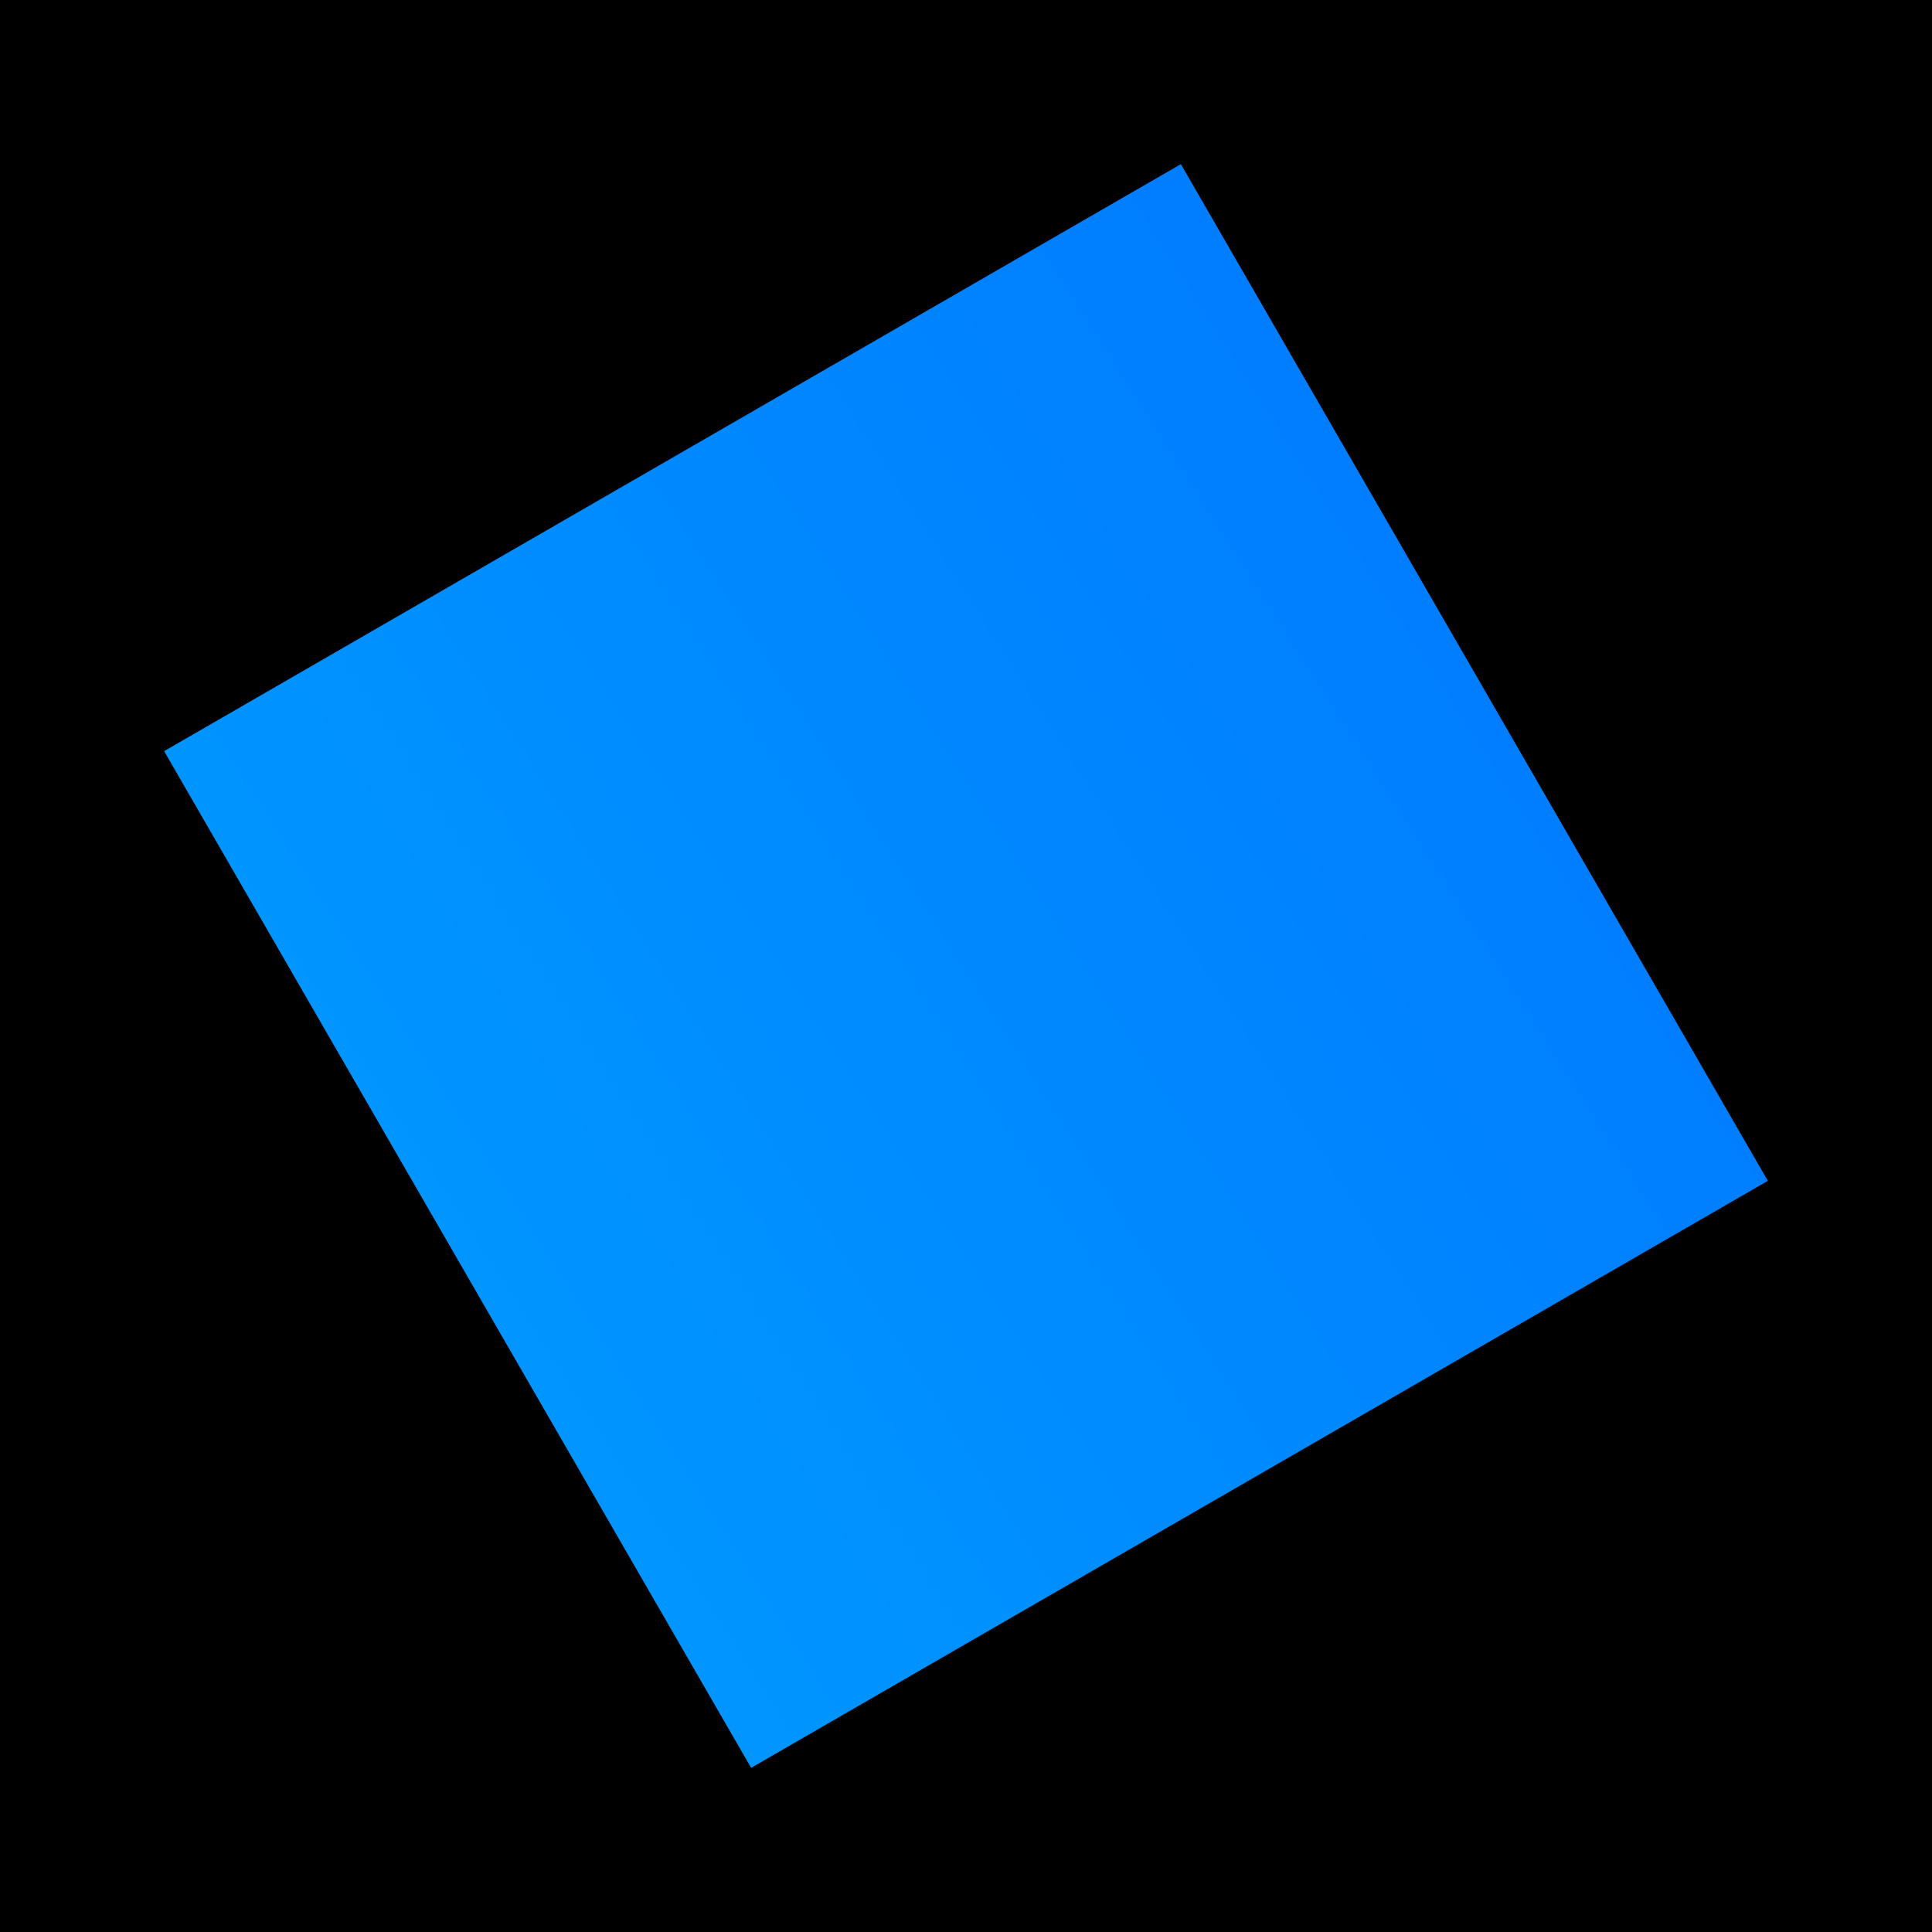
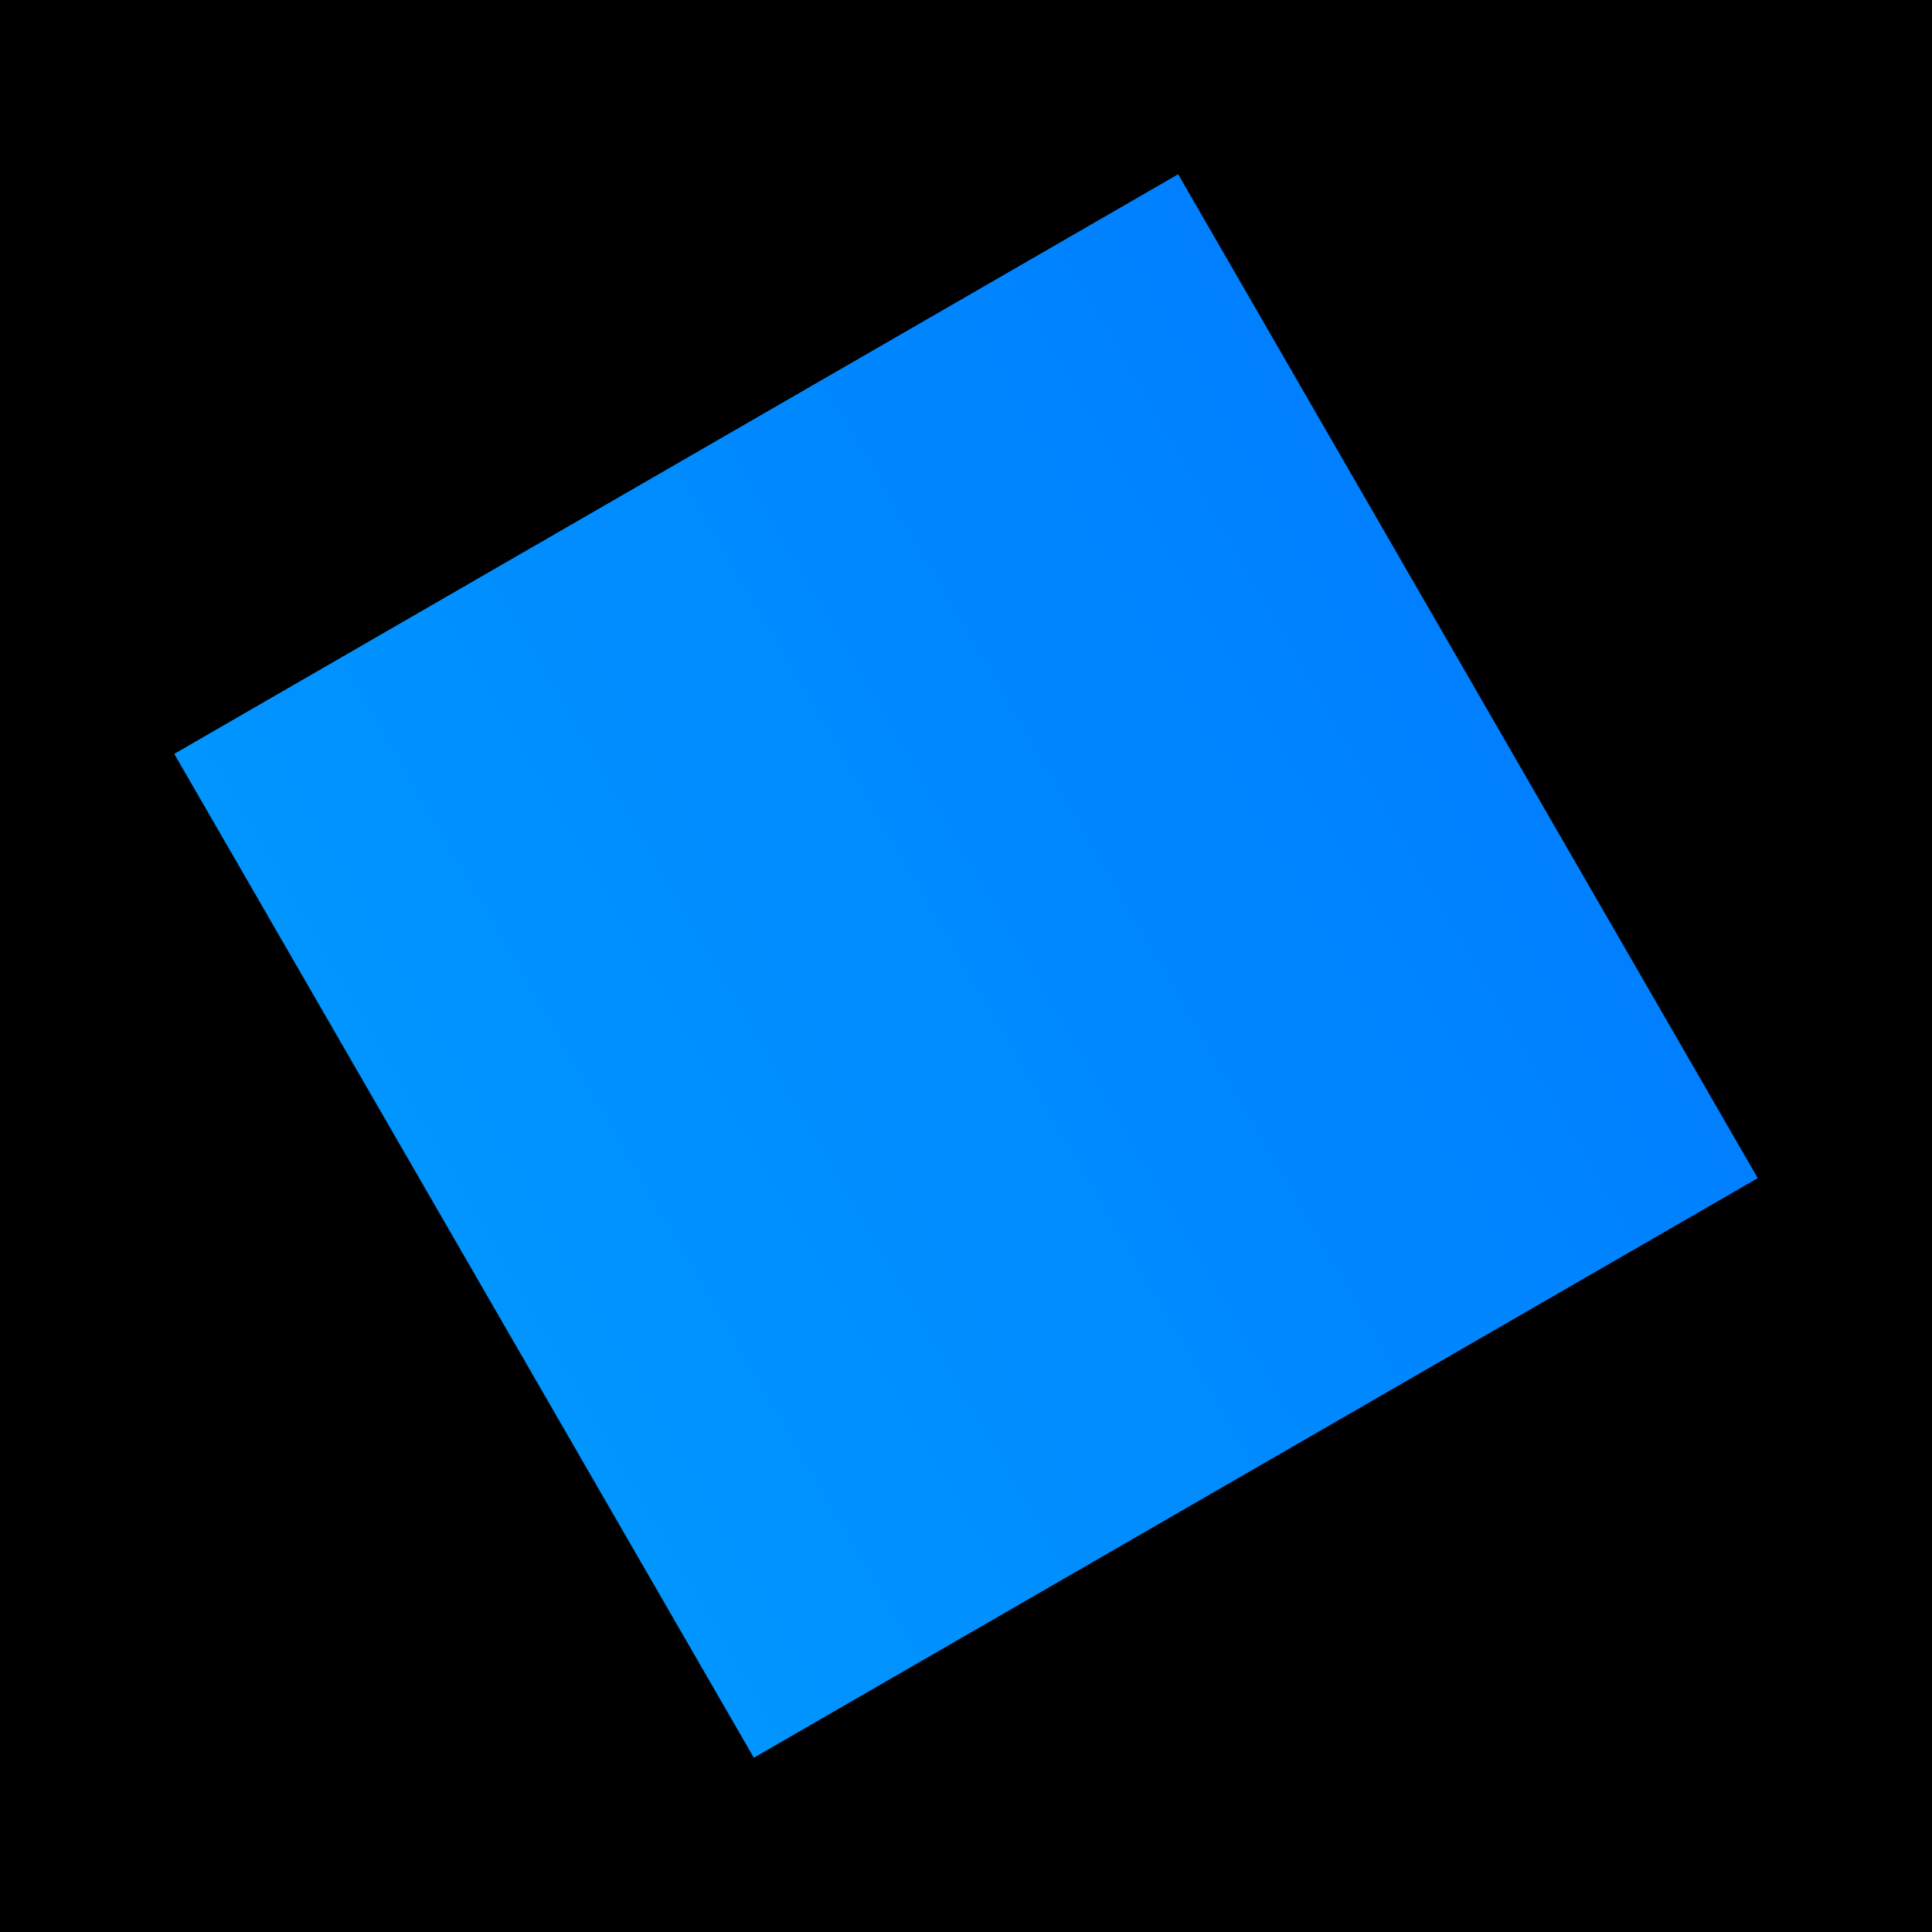
- <svg xmlns="http://www.w3.org/2000/svg" xmlns:xlink="http://www.w3.org/1999/xlink" width="512" height="512" viewBox="0 0 512 512" version="1.1" id="svg1">
-   <defs id="defs1">
-     <linearGradient id="linearGradient2">
-       <stop style="stop-color:#0095ff;stop-opacity:1;" offset="0" id="stop2" />
-       <stop style="stop-color:#007eff;stop-opacity:1;" offset="1" id="stop3" />
+ <svg xmlns="http://www.w3.org/2000/svg" width="512" height="512" version="1.1" viewBox="0 0 512 512" role="img" aria-labelledby="svgTitle svgDesc">
+   <defs>
+     <linearGradient id="blue-gradient" x1="0" y1="0.5" x2="1" y2="0.5" gradientUnits="objectBoundingBox">
+       <stop stop-color="#0095ff" offset="0" />
+       <stop stop-color="#0080ff" offset="1" />
    </linearGradient>
-     <linearGradient xlink:href="#linearGradient2" id="linearGradient3" x1="-61.858" y1="349.702" x2="246.637" y2="336.421" gradientUnits="userSpaceOnUse" gradientTransform="translate(2.8203322e-6)" />
  </defs>
-   <g id="layer1">
-     <rect style="fill:#000000;fill-opacity:1" id="rect2" width="512" height="512" x="0" y="0" />
-     <rect style="fill:url(#linearGradient3);fill-opacity:1;stroke-width:0.622" id="rect1" width="311.122" height="311.122" x="-61.858" y="194.142" transform="rotate(-30)" />
-   </g>
+   <rect width="100%" height="100%" fill="#000000" />
+   <rect transform="rotate(-30 256 256)" x="20%" y="20%" width="60%" height="60%" fill="url(#blue-gradient)" />
</svg>
